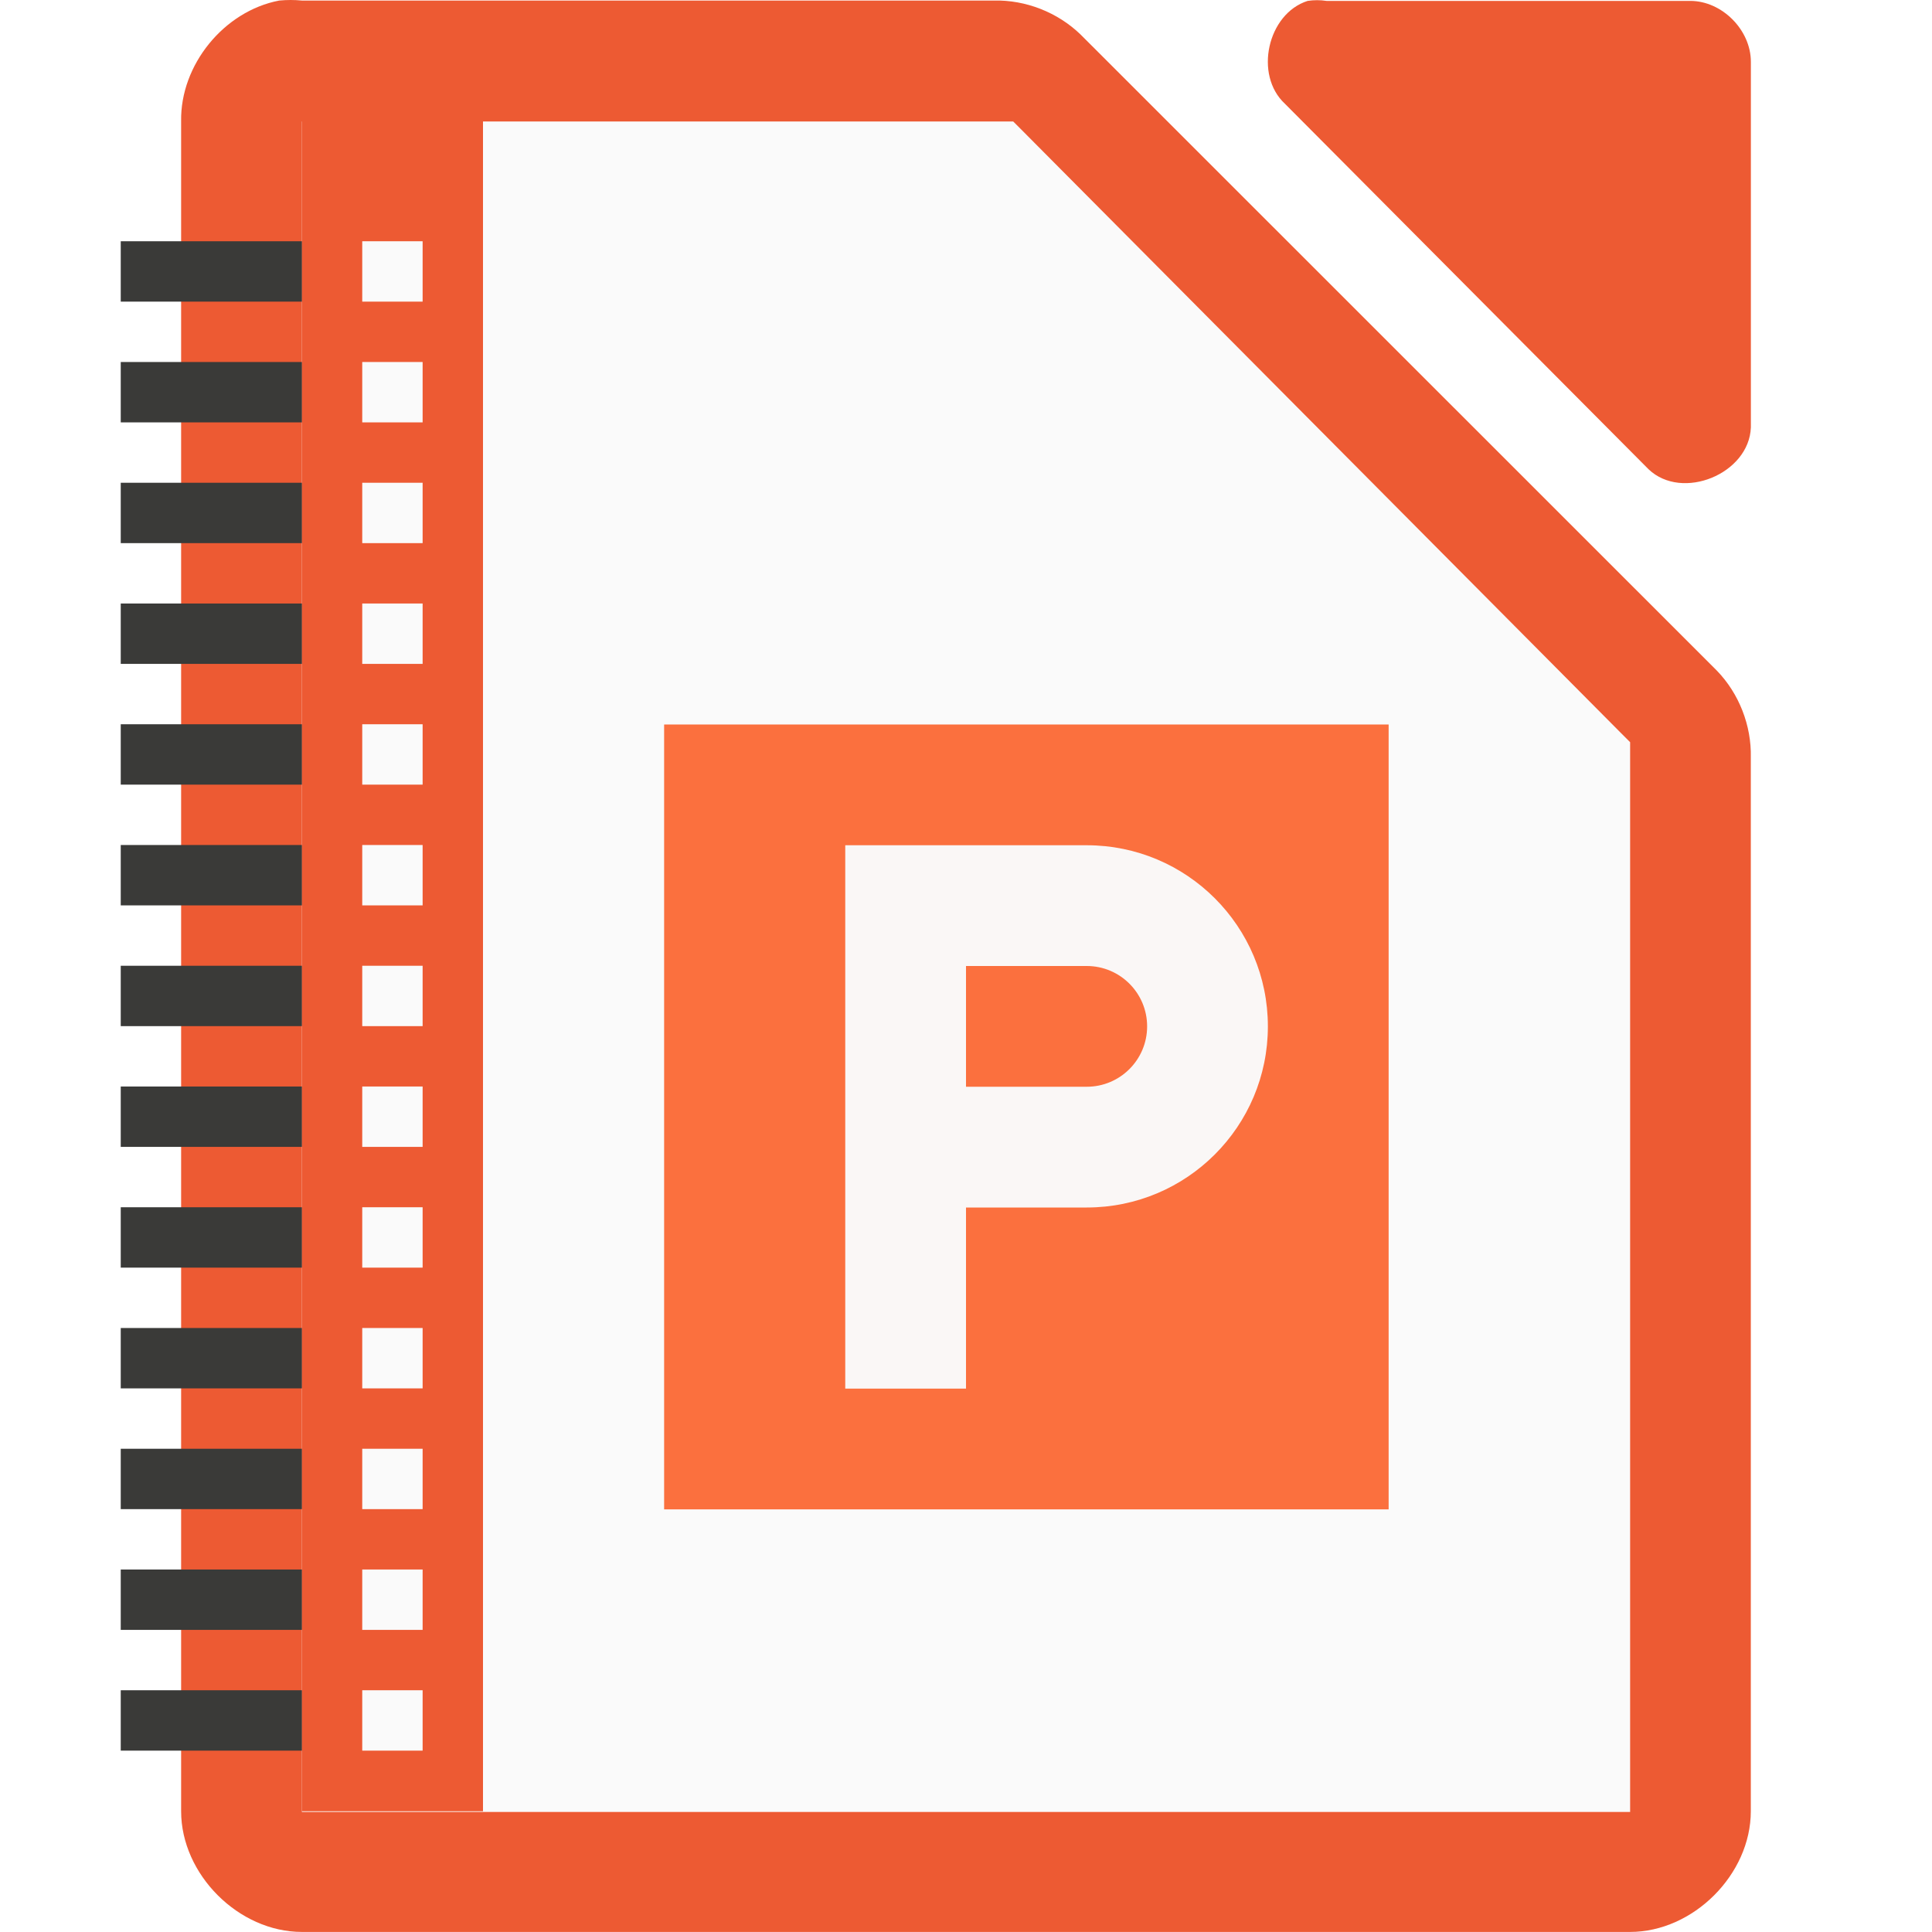
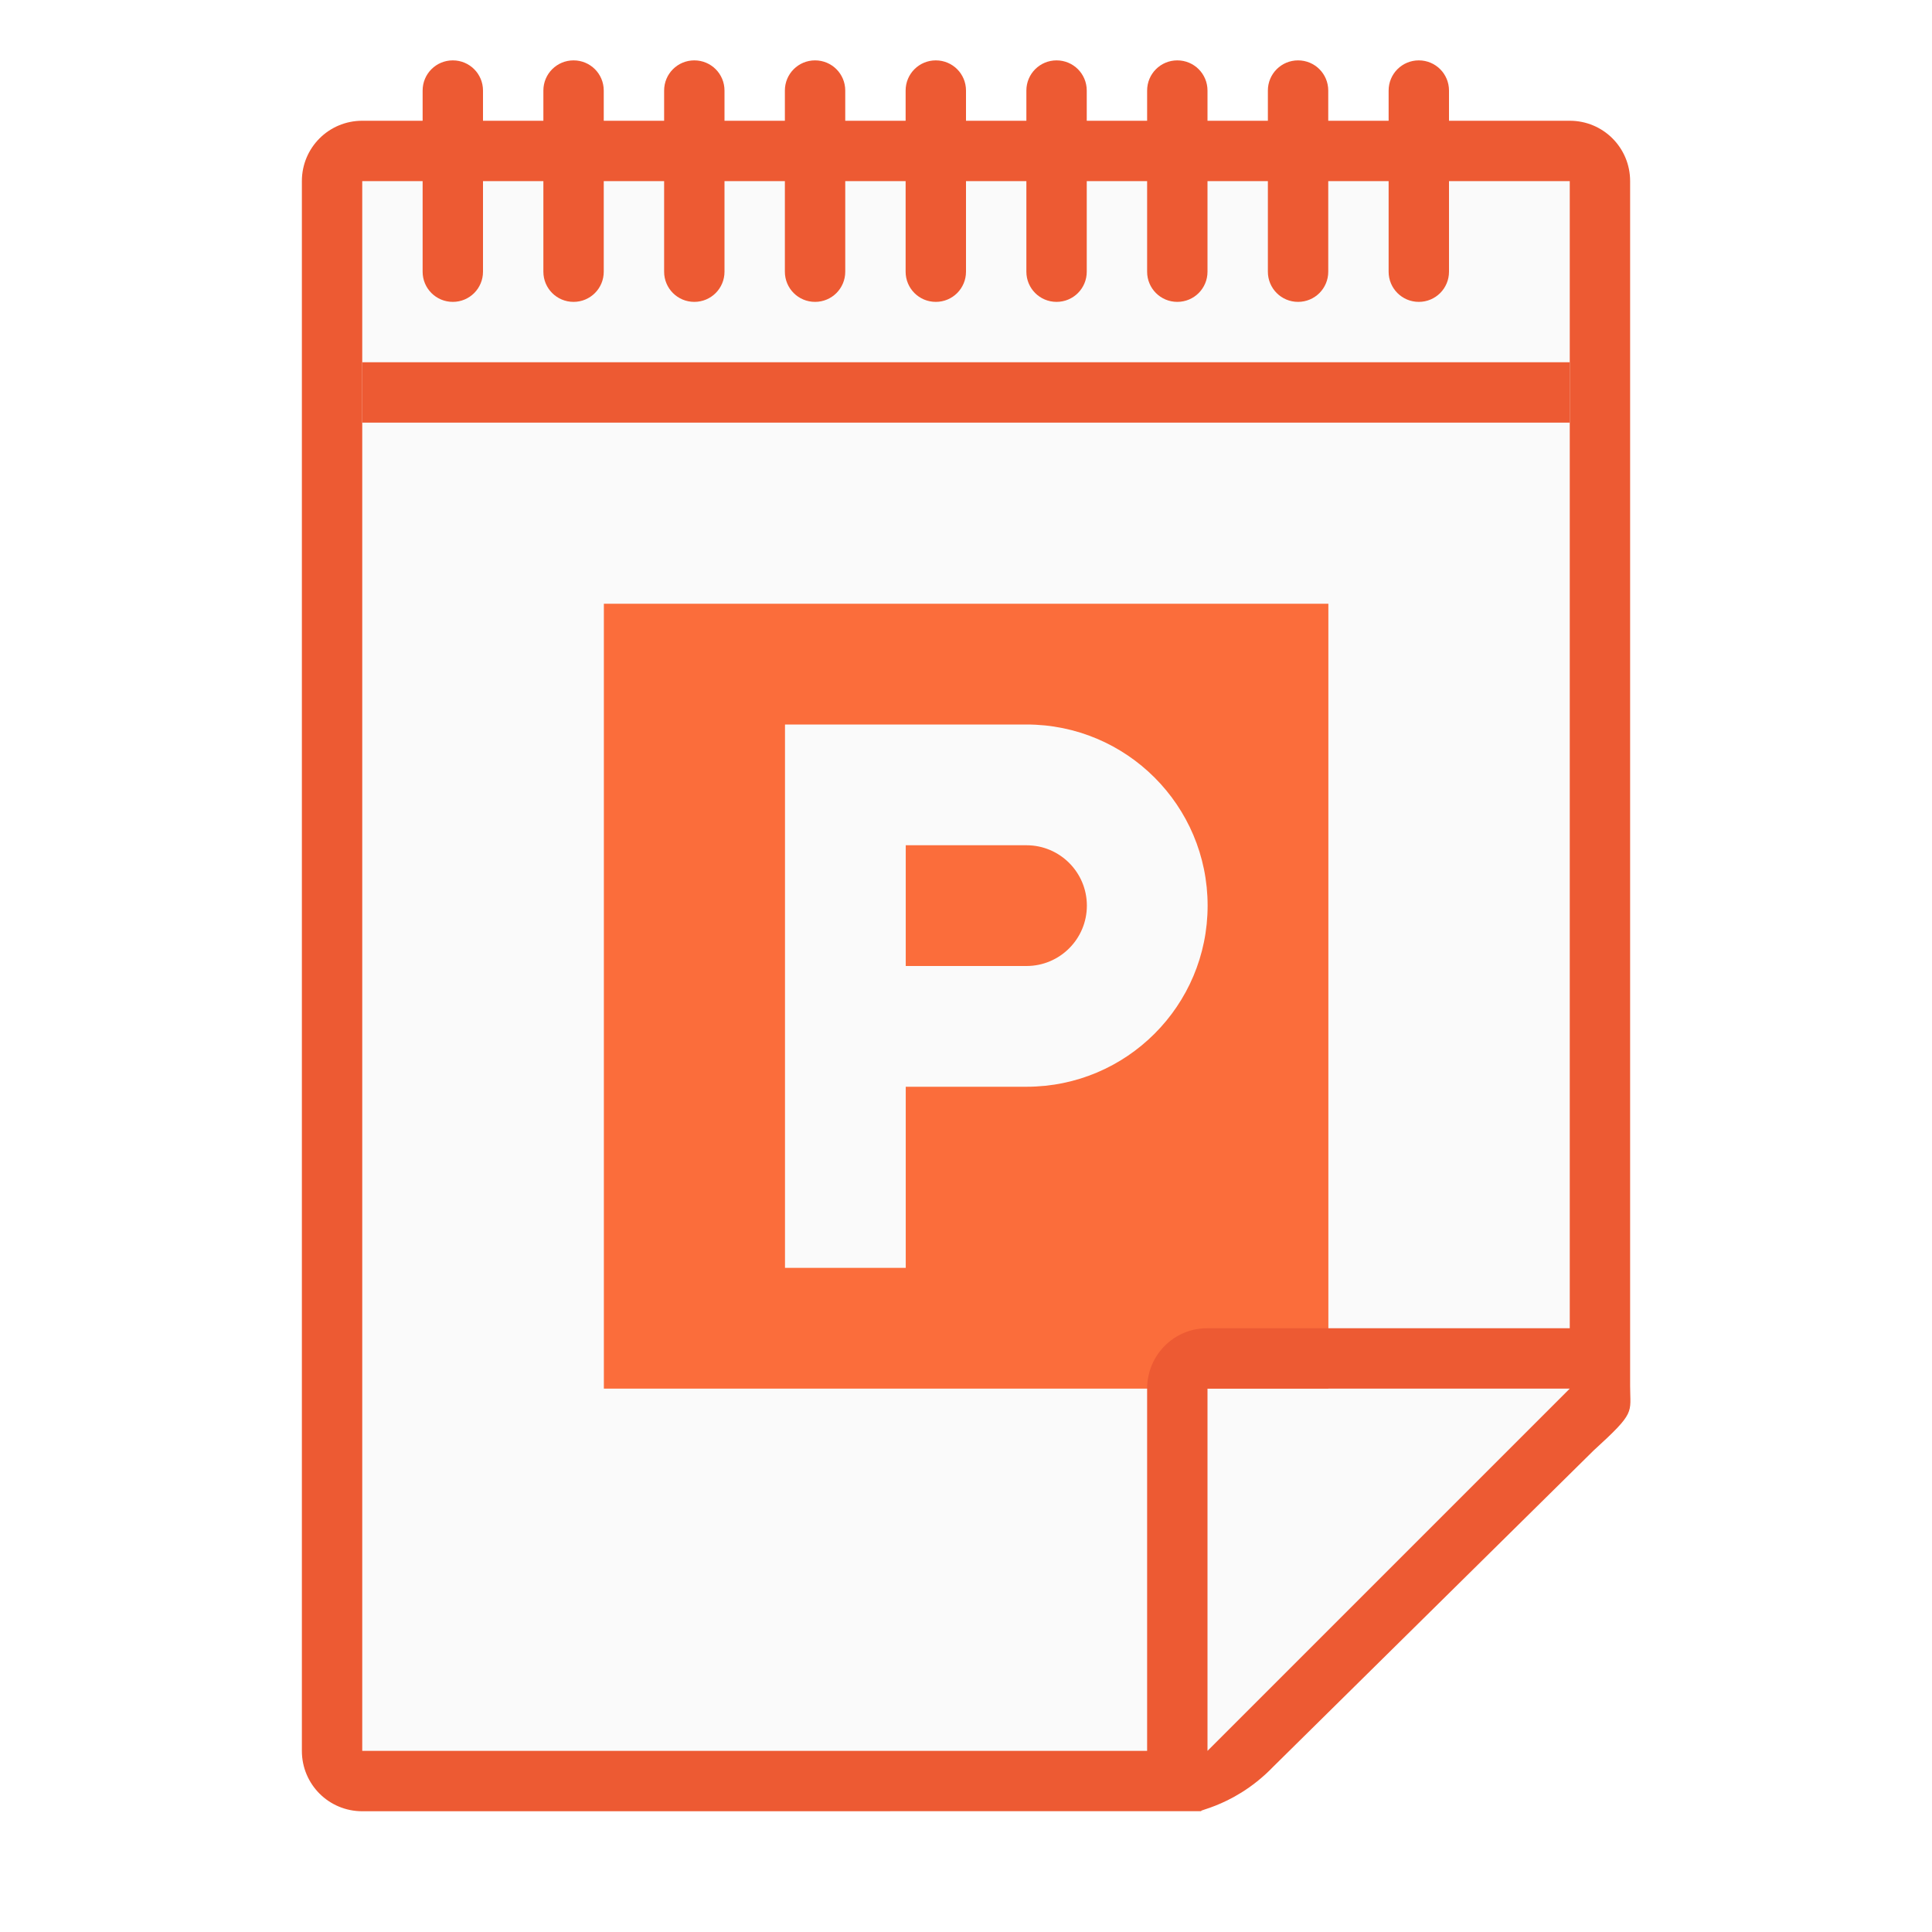
- <svg xmlns="http://www.w3.org/2000/svg" xmlns:xlink="http://www.w3.org/1999/xlink" viewBox="0 0 32 32">
-   <path d="m4.625.009c-.917.175-1.641 1.067-1.625 1.999v27.992c0 1.047.953 1.999 2 1.999h21.999c1.047-0 2-.953 2-1.999v-17.455c.012-.528-.195-1.058-.562-1.437l-10.54-10.537c-.38-.367-.909-.575-1.437-.562h-11.459c-.125-.012-.25-.012-.375 0z" fill="#ed5a33" />
-   <path d="m21.658.015c-.666.213-.89 1.227-.376 1.703l6.024 6.055c.556.53 1.665.077 1.694-.694v-6.055c-0-.528-.478-1.009-1.004-1.009h-6.024c-.104-.016-.21-.016-.314 0z" fill="#ed5a33" />
-   <path d="m5 2.012v.5 27 .5h.5 21.0.5v-.5-17-.219l-.156-.156-9.937-10-.125-.125h-.219-11.062z" fill="#fafafa" />
-   <g fill-opacity=".979" transform="translate(1.000031)">
-     <path d="m10 12h12v13h-12z" fill="#fb6d3b" />
-     <path d="m13 14v9h2v-3h2c1.657 0 3-1.343 3-3s-1.343-3-3-3h-2zm2 2h2c.552 0 1 .448 1 1s-.448 1-1 1h-2z" fill="#fafafa" />
+ <svg xmlns="http://www.w3.org/2000/svg" viewBox="0 0 32 32">
+   <path d="m6 29v-26h20v20l-6 6z" fill="#fafafa" />
+   <path d="m10.002 10h12v13h-12z" fill="#fb6d3b" />
+   <g fill="#ed5a33">
+     <path d="m6 30c-.554 0-1-.446-1-1v-26c0-.554.446-1 1-1h20c.554 0 1 .446 1 1v19.75.209c0 .451.098.425-.605 1.066l-5.307 5.238c-.71.737-1.477.736-1.094.736h-.332zm0-1h13v-6c0-.554.446-1.004 1-1h6v-19h-20zm14 0 6-6h-6z" />
+     <g stroke-width="5">
+       <path d="m7.5 1c.277 0 .5.223.5.5v3c0 .277-.223.5-.5.5s-.5-.223-.5-.5v-3c0-.277.223-.5.5-.5z" />
+       <path d="m9.5 1c.277 0 .5.223.5.5v3c0 .277-.223.5-.5.5s-.5-.223-.5-.5v-3c0-.277.223-.5.5-.5z" />
+       <path d="m11.5 1c.277 0 .5.223.5.5v3c0 .277-.223.5-.5.5s-.5-.223-.5-.5v-3c0-.277.223-.5.5-.5z" />
+       <path d="m13.5 1c.277 0 .5.223.5.5v3c0 .277-.223.5-.5.5s-.5-.223-.5-.5v-3c0-.277.223-.5.5-.5z" />
+       <path d="m23.5 1c.277 0 .5.223.5.5v3c0 .277-.223.5-.5.5s-.5-.223-.5-.5v-3c0-.277.223-.5.5-.5z" />
+     </g>
+     <path d="m6 6h20v1h-20z" stroke-width="7.071" />
+     <g stroke-width="5">
+       <path d="m15.5 1c.277 0 .5.223.5.5v3c0 .277-.223.5-.5.5s-.5-.223-.5-.5v-3c0-.277.223-.5.5-.5z" />
+       <path d="m17.5 1c.277 0 .5.223.5.5v3c0 .277-.223.5-.5.5s-.5-.223-.5-.5v-3c0-.277.223-.5.5-.5z" />
+       <path d="m19.5 1c.277 0 .5.223.5.5v3c0 .277-.223.5-.5.5s-.5-.223-.5-.5v-3c0-.277.223-.5.5-.5z" />
+       <path d="m21.5 1c.277 0 .5.223.5.5v3c0 .277-.223.5-.5.5s-.5-.223-.5-.5v-3c0-.277.223-.5.5-.5z" />
+     </g>
  </g>
-   <g fill="#3a3a38" transform="translate(-.4991)">
-     <path d="m5.499 2h3v28h-3z" fill="#ed5a33" />
-     <path id="a" d="m6.499 3.996h1v1h-1z" fill="#fafafa" />
-     <path id="b" d="m2.499 3.996h3v1h-3z" fill="#3a3a38" />
-     <g fill="#3a3a38">
-       <use height="1085" transform="translate(0 2)" width="5033" xlink:href="#b" />
-       <use height="1085" transform="translate(0 4)" width="5033" xlink:href="#b" />
-       <use height="1085" transform="translate(0 6)" width="5033" xlink:href="#b" />
-       <use height="1085" transform="translate(0 8)" width="5033" xlink:href="#b" />
-       <use height="1085" transform="translate(0 10)" width="5033" xlink:href="#b" />
-       <use height="1085" transform="translate(0 12)" width="5033" xlink:href="#b" />
-       <use height="1085" transform="translate(0 14)" width="5033" xlink:href="#b" />
-       <use height="1085" transform="translate(0 16)" width="5033" xlink:href="#b" />
-       <use height="1085" transform="translate(0 18)" width="5033" xlink:href="#b" />
-       <use height="1085" transform="translate(0 20)" width="5033" xlink:href="#b" />
-       <use height="1085" transform="translate(0 22)" width="5033" xlink:href="#b" />
-       <use height="1085" transform="translate(0 24)" width="5033" xlink:href="#b" />
-     </g>
-     <use fill="#fafafa" height="1085" transform="translate(0 2)" width="5033" xlink:href="#a" />
-     <use fill="#fafafa" height="1085" transform="translate(0 4)" width="5033" xlink:href="#a" />
-     <use fill="#fafafa" height="1085" transform="translate(0 6)" width="5033" xlink:href="#a" />
-     <use fill="#fafafa" height="1085" transform="translate(0 8)" width="5033" xlink:href="#a" />
-     <use fill="#fafafa" height="1085" transform="translate(0 10)" width="5033" xlink:href="#a" />
-     <use fill="#fafafa" height="1085" transform="translate(0 12)" width="5033" xlink:href="#a" />
-     <use fill="#fafafa" height="1085" transform="translate(0 14)" width="5033" xlink:href="#a" />
-     <use fill="#fafafa" height="1085" transform="translate(0 16)" width="5033" xlink:href="#a" />
-     <use fill="#fafafa" height="1085" transform="translate(0 18)" width="5033" xlink:href="#a" />
-     <use fill="#fafafa" height="1085" transform="translate(0 20)" width="5033" xlink:href="#a" />
-     <use fill="#fafafa" height="1085" transform="translate(0 22)" width="5033" xlink:href="#a" />
-     <use fill="#fafafa" height="1085" transform="translate(0 24)" width="5033" xlink:href="#a" />
-   </g>
+   <path d="m13.002 12v9h2v-3h2c1.657 0 3-1.343 3-3s-1.343-3-3-3h-2zm2 2h2c.552 0 1 .448 1 1s-.448 1-1 1h-2z" fill="#fafafa" />
</svg>
